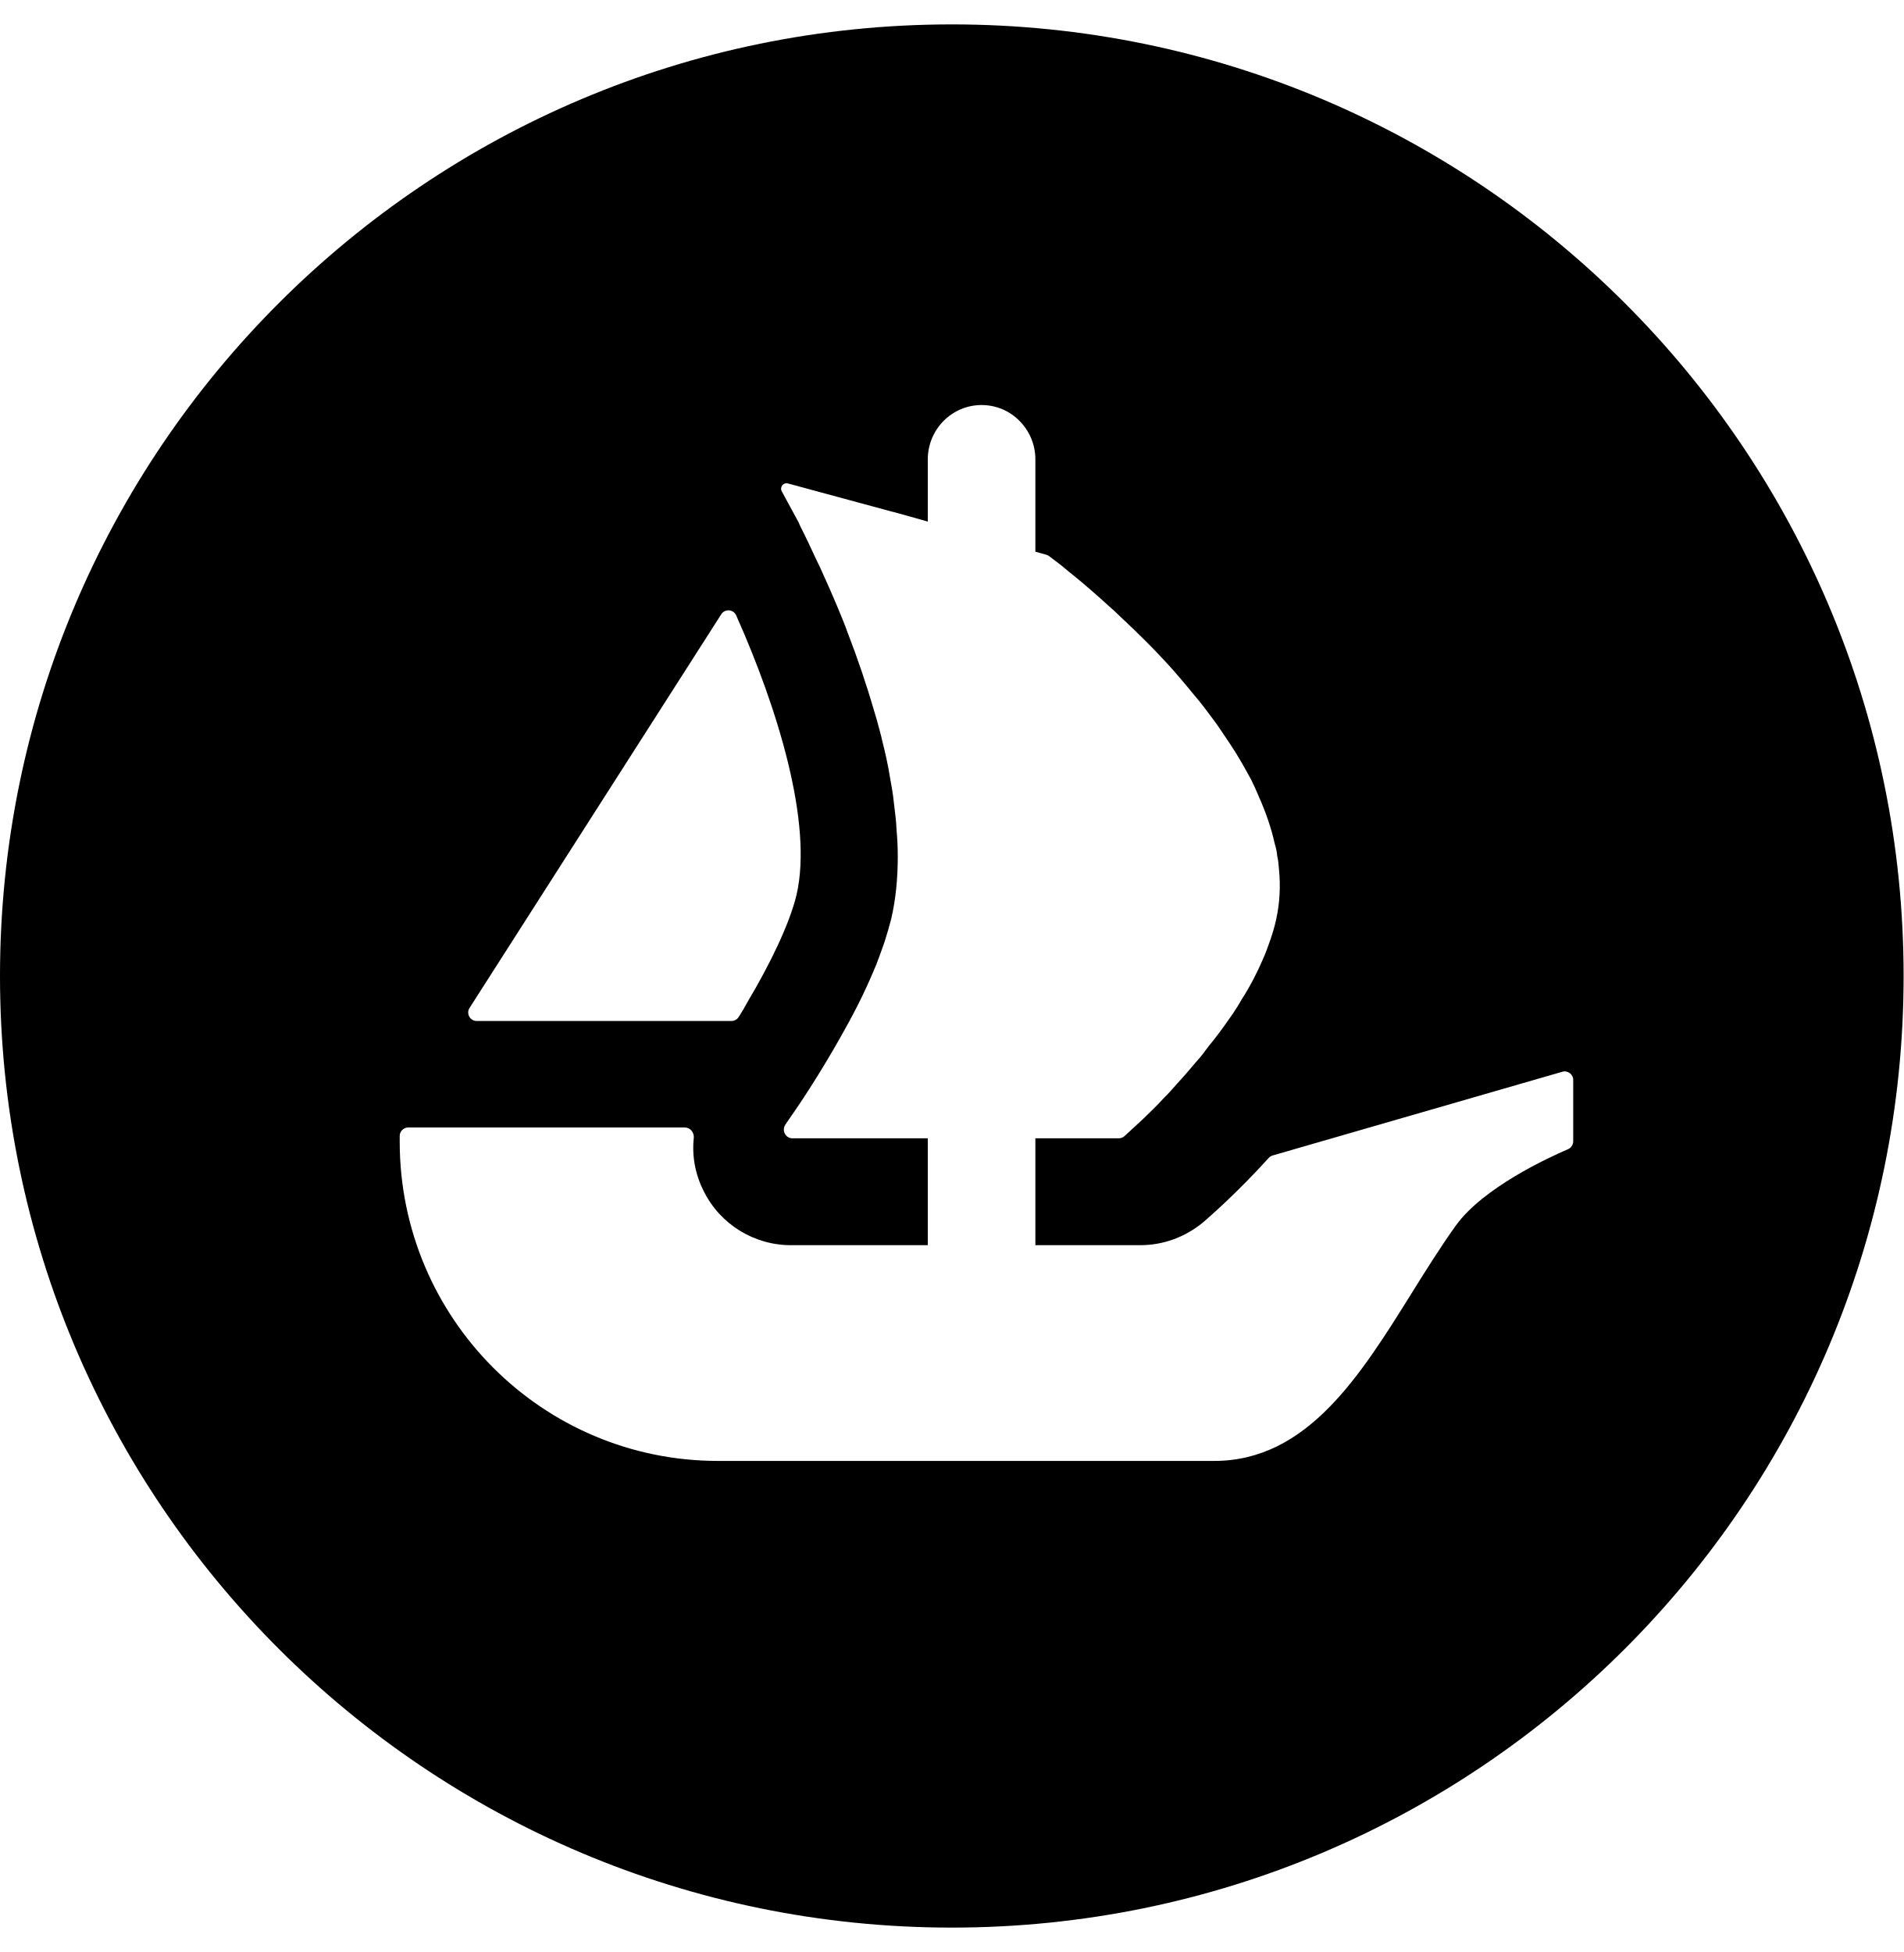
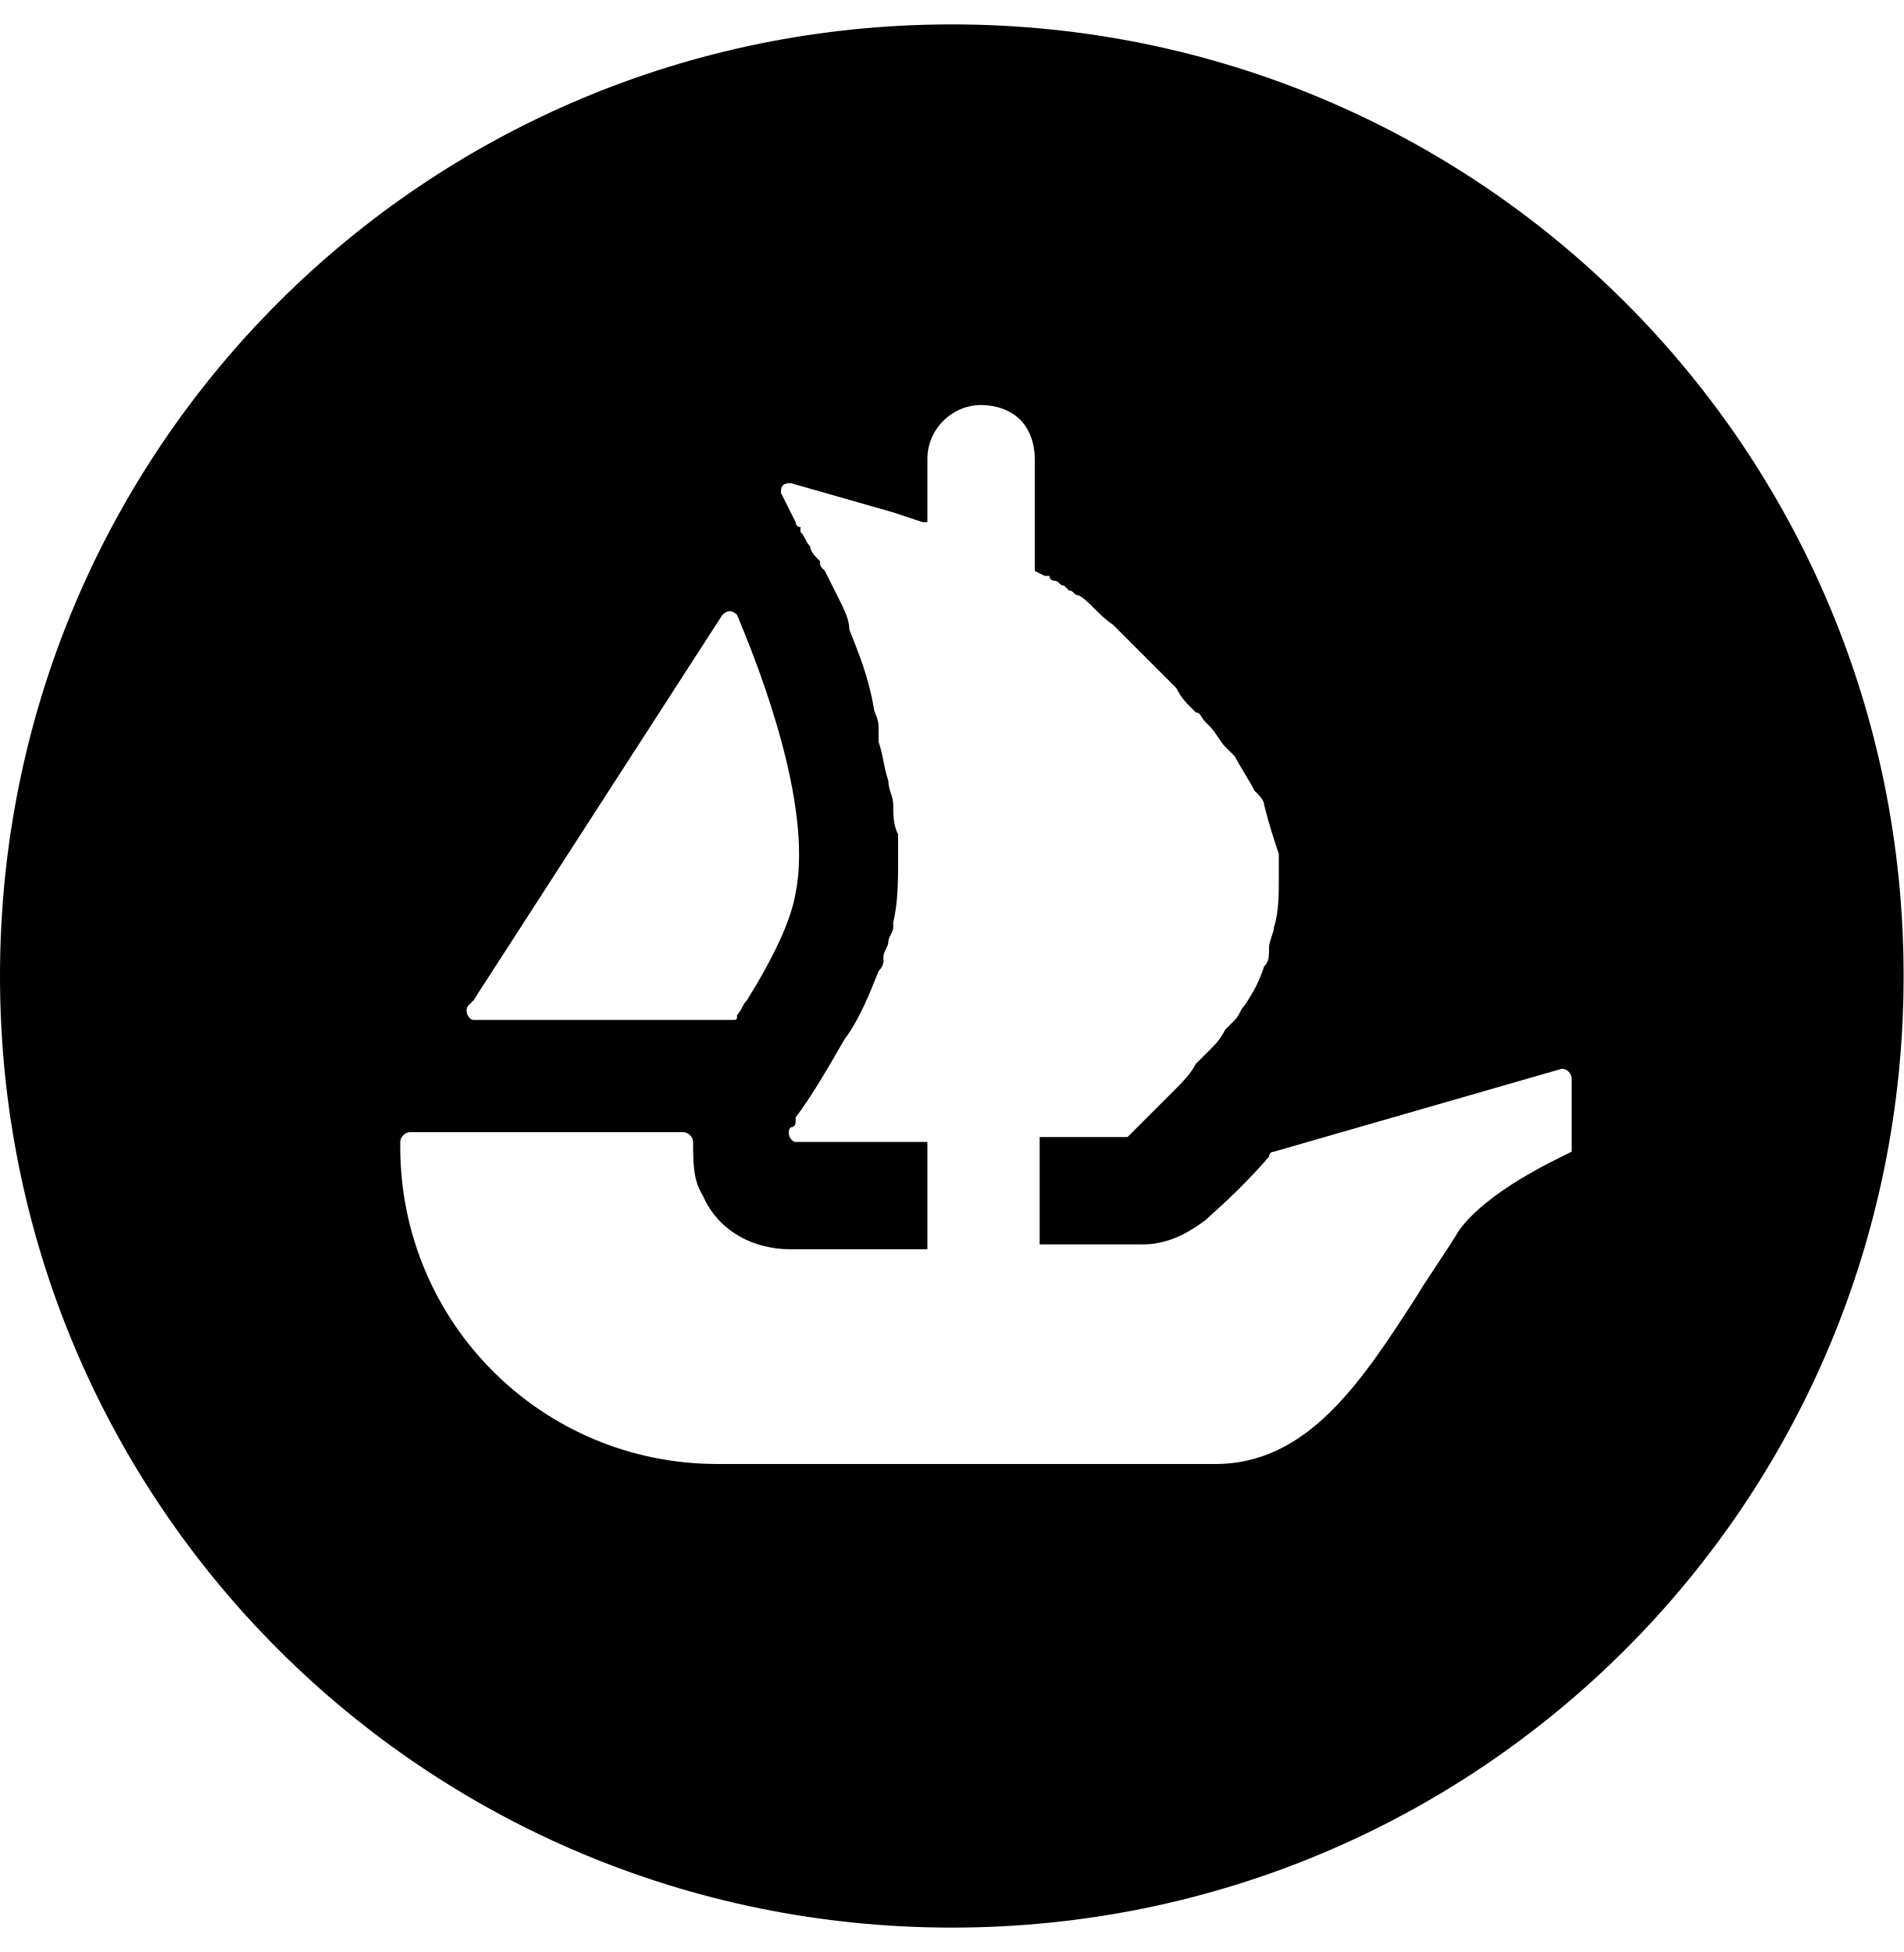
- <svg xmlns="http://www.w3.org/2000/svg" width="39" height="40" viewBox="0 0 39 40" fill="none">
-   <path fill-rule="evenodd" clip-rule="evenodd" d="M19.5 39.5C30.269 39.5 39 30.769 39 20C39 9.231 30.271 0.5 19.5 0.5C8.731 0.5 0 9.231 0 20C0 30.769 8.731 39.5 19.5 39.5ZM32.231 23.386V22.13C32.231 22.014 32.119 21.93 32.008 21.962L26.076 23.677C26.044 23.684 26.016 23.703 25.994 23.727C25.359 24.428 24.819 24.899 24.676 25.024L24.666 25.033C24.297 25.345 23.84 25.516 23.36 25.516H21.212V23.326H22.919C22.963 23.326 23.005 23.31 23.037 23.282L23.257 23.079C23.352 22.993 23.464 22.889 23.598 22.755L23.633 22.72C23.703 22.65 23.779 22.575 23.852 22.492C23.941 22.406 24.027 22.31 24.107 22.216C24.241 22.072 24.369 21.922 24.503 21.763C24.6 21.659 24.688 21.541 24.774 21.423C24.87 21.31 24.964 21.184 25.052 21.064C25.085 21.016 25.12 20.967 25.156 20.917L25.156 20.917L25.156 20.917C25.19 20.87 25.225 20.821 25.259 20.771C25.323 20.675 25.387 20.573 25.441 20.477C25.609 20.216 25.752 19.938 25.872 19.66C25.927 19.54 25.971 19.415 26.014 19.293L26.03 19.247C26.078 19.105 26.118 18.97 26.148 18.828C26.22 18.494 26.236 18.161 26.204 17.828C26.196 17.724 26.188 17.622 26.164 17.526V17.51C26.156 17.442 26.14 17.366 26.118 17.296C26.046 16.971 25.934 16.646 25.792 16.328C25.744 16.21 25.688 16.089 25.634 15.979C25.505 15.741 25.371 15.502 25.219 15.272C25.188 15.223 25.154 15.174 25.121 15.125L25.121 15.125C25.095 15.087 25.069 15.049 25.044 15.012C24.948 14.863 24.84 14.72 24.735 14.581L24.735 14.581L24.734 14.58L24.664 14.487C24.602 14.405 24.534 14.324 24.465 14.242C24.428 14.197 24.39 14.151 24.353 14.106C24.249 13.98 24.147 13.86 24.043 13.741C23.67 13.321 23.279 12.94 22.931 12.616C22.867 12.551 22.797 12.487 22.724 12.425C22.454 12.179 22.207 11.964 22.001 11.798C21.939 11.75 21.884 11.703 21.832 11.66C21.797 11.63 21.763 11.602 21.731 11.576C21.668 11.529 21.614 11.488 21.568 11.453L21.568 11.453L21.568 11.453L21.567 11.452C21.539 11.431 21.514 11.412 21.492 11.395C21.476 11.383 21.458 11.375 21.44 11.369L21.212 11.305V9.414C21.212 9.105 21.088 8.829 20.889 8.627C20.691 8.424 20.415 8.3 20.11 8.3C19.501 8.3 19.008 8.799 19.008 9.414V10.688L18.894 10.656L18.583 10.568L18.301 10.49C18.3 10.49 18.299 10.489 18.298 10.489L18.298 10.489C18.296 10.488 18.295 10.488 18.293 10.488H18.287L16.143 9.907C16.049 9.881 15.969 9.983 16.017 10.069L16.36 10.702C16.379 10.751 16.404 10.8 16.429 10.85L16.429 10.85C16.445 10.882 16.462 10.915 16.478 10.949C16.534 11.061 16.59 11.179 16.644 11.297C16.692 11.401 16.74 11.504 16.796 11.616C16.82 11.668 16.844 11.722 16.868 11.776C16.958 11.975 17.052 12.184 17.145 12.409C17.225 12.599 17.305 12.79 17.375 12.988C17.568 13.487 17.75 14.02 17.908 14.567C17.948 14.689 17.979 14.808 18.011 14.928C18.024 14.979 18.038 15.03 18.052 15.082L18.074 15.178C18.139 15.432 18.195 15.685 18.235 15.939C18.267 16.113 18.297 16.28 18.313 16.448C18.337 16.638 18.361 16.829 18.369 17.019C18.385 17.193 18.393 17.376 18.393 17.55C18.393 17.995 18.353 18.423 18.259 18.828L18.241 18.894L18.241 18.894L18.241 18.894C18.215 18.993 18.187 19.095 18.155 19.193C18.125 19.298 18.087 19.403 18.047 19.512L18.047 19.512L18.047 19.512L18.047 19.512C18.033 19.551 18.018 19.59 18.004 19.63L17.996 19.651C17.967 19.73 17.937 19.811 17.9 19.89C17.702 20.367 17.455 20.842 17.201 21.286C16.828 21.945 16.454 22.524 16.191 22.897C16.175 22.921 16.16 22.944 16.144 22.966L16.144 22.966C16.125 22.994 16.108 23.02 16.091 23.045C16.009 23.162 16.093 23.326 16.235 23.326H19.008V25.516H16.203C15.45 25.516 14.753 25.089 14.416 24.406C14.242 24.063 14.174 23.686 14.214 23.318C14.224 23.208 14.142 23.104 14.03 23.104H8.364C8.268 23.104 8.189 23.182 8.189 23.278V23.394C8.189 27.008 11.108 29.937 14.711 29.937H24.874C26.779 29.937 27.861 28.201 28.924 26.495C29.221 26.019 29.516 25.546 29.827 25.113C30.386 24.336 31.73 23.718 32.123 23.55C32.187 23.522 32.231 23.458 32.231 23.386ZM9.704 20.523L9.62 20.655C9.546 20.769 9.628 20.922 9.768 20.922H14.985C15.043 20.922 15.098 20.893 15.13 20.845C15.198 20.741 15.262 20.633 15.32 20.523C15.771 19.765 16.171 18.946 16.318 18.341C16.66 16.87 15.929 14.508 15.082 12.609C15.025 12.483 14.851 12.471 14.777 12.587L9.704 20.523Z" fill="black" />
+ <svg xmlns="http://www.w3.org/2000/svg" version="1.1" id="Layer_1" x="0px" y="0px" viewBox="0 0 39 40" style="enable-background:new 0 0 39 40;" xml:space="preserve">
+   <style type="text/css">
+ 	.st0{fill-rule:evenodd;clip-rule:evenodd;}
+ </style>
+   <path class="st0" d="M19.5,39.5C30.3,39.5,39,30.8,39,20C39,9.2,30.3,0.5,19.5,0.5C8.7,0.5,0,9.2,0,20C0,30.8,8.7,39.5,19.5,39.5z   M32.2,23.4v-1.3c0-0.1-0.1-0.2-0.2-0.2l-5.9,1.7c0,0-0.1,0-0.1,0.1c-0.6,0.7-1.2,1.2-1.3,1.3l0,0c-0.4,0.3-0.8,0.5-1.3,0.5h-2.1  v-2.2h1.7c0,0,0.1,0,0.1,0l0.2-0.2c0.1-0.1,0.2-0.2,0.3-0.3l0,0c0.1-0.1,0.1-0.1,0.2-0.2c0.1-0.1,0.2-0.2,0.3-0.3  c0.1-0.1,0.3-0.3,0.4-0.5c0.1-0.1,0.2-0.2,0.3-0.3c0.1-0.1,0.2-0.2,0.3-0.4c0,0,0.1-0.1,0.1-0.1h0v0c0,0,0.1-0.1,0.1-0.1  c0.1-0.1,0.1-0.2,0.2-0.3c0.2-0.3,0.3-0.5,0.4-0.8c0.1-0.1,0.1-0.2,0.1-0.4l0,0c0-0.1,0.1-0.3,0.1-0.4c0.1-0.3,0.1-0.7,0.1-1  c0-0.1,0-0.2,0-0.3v0c0-0.1,0-0.1,0-0.2c-0.1-0.3-0.2-0.6-0.3-1c0-0.1-0.1-0.2-0.2-0.3c-0.1-0.2-0.3-0.5-0.4-0.7  c0,0-0.1-0.1-0.1-0.1v0c0,0-0.1-0.1-0.1-0.1c-0.1-0.1-0.2-0.3-0.3-0.4l0,0l0,0l-0.1-0.1c-0.1-0.1-0.1-0.2-0.2-0.2  c0,0-0.1-0.1-0.1-0.1c-0.1-0.1-0.2-0.2-0.3-0.4c-0.4-0.4-0.8-0.8-1.1-1.1c-0.1-0.1-0.1-0.1-0.2-0.2c-0.3-0.2-0.5-0.5-0.7-0.6  c-0.1,0-0.1-0.1-0.2-0.1c0,0-0.1-0.1-0.1-0.1c-0.1,0-0.1-0.1-0.2-0.1l0,0l0,0l0,0c0,0-0.1,0-0.1-0.1c0,0,0,0-0.1,0l-0.2-0.1V9.4  c0-0.3-0.1-0.6-0.3-0.8c-0.2-0.2-0.5-0.3-0.8-0.3c-0.6,0-1.1,0.5-1.1,1.1v1.3l-0.1,0l-0.3-0.1l-0.3-0.1c0,0,0,0,0,0l0,0c0,0,0,0,0,0  h0l-2.1-0.6C16,9.9,16,10,16,10.1l0.3,0.6c0,0,0,0.1,0.1,0.1v0c0,0,0,0.1,0,0.1c0.1,0.1,0.1,0.2,0.2,0.3c0,0.1,0.1,0.2,0.2,0.3  c0,0.1,0,0.1,0.1,0.2c0.1,0.2,0.2,0.4,0.3,0.6c0.1,0.2,0.2,0.4,0.2,0.6c0.2,0.5,0.4,1,0.5,1.6c0,0.1,0.1,0.2,0.1,0.4  c0,0.1,0,0.1,0,0.2l0,0.1c0.1,0.3,0.1,0.5,0.2,0.8c0,0.2,0.1,0.3,0.1,0.5c0,0.2,0,0.4,0.1,0.6c0,0.2,0,0.4,0,0.5  c0,0.4,0,0.9-0.1,1.3l0,0.1l0,0l0,0c0,0.1-0.1,0.2-0.1,0.3c0,0.1-0.1,0.2-0.1,0.3v0l0,0v0c0,0,0,0.1,0,0.1l0,0  c0,0.1-0.1,0.2-0.1,0.2c-0.2,0.5-0.4,1-0.7,1.4c-0.4,0.7-0.7,1.2-1,1.6c0,0,0,0,0,0.1l0,0c0,0,0,0.1-0.1,0.1c-0.1,0.1,0,0.3,0.1,0.3  H19v2.2h-2.8c-0.8,0-1.5-0.4-1.8-1.1c-0.2-0.3-0.2-0.7-0.2-1.1c0-0.1-0.1-0.2-0.2-0.2H8.4c-0.1,0-0.2,0.1-0.2,0.2v0.1  c0,3.6,2.9,6.5,6.5,6.5h10.2c1.9,0,3-1.7,4.1-3.4c0.3-0.5,0.6-0.9,0.9-1.4c0.6-0.8,1.9-1.4,2.3-1.6C32.2,23.5,32.2,23.5,32.2,23.4z   M9.7,20.5l-0.1,0.1c-0.1,0.1,0,0.3,0.1,0.3H15c0.1,0,0.1,0,0.1-0.1c0.1-0.1,0.1-0.2,0.2-0.3c0.5-0.8,0.9-1.6,1-2.2  c0.3-1.5-0.4-3.8-1.2-5.7c-0.1-0.1-0.2-0.1-0.3,0L9.7,20.5z" />
</svg>
